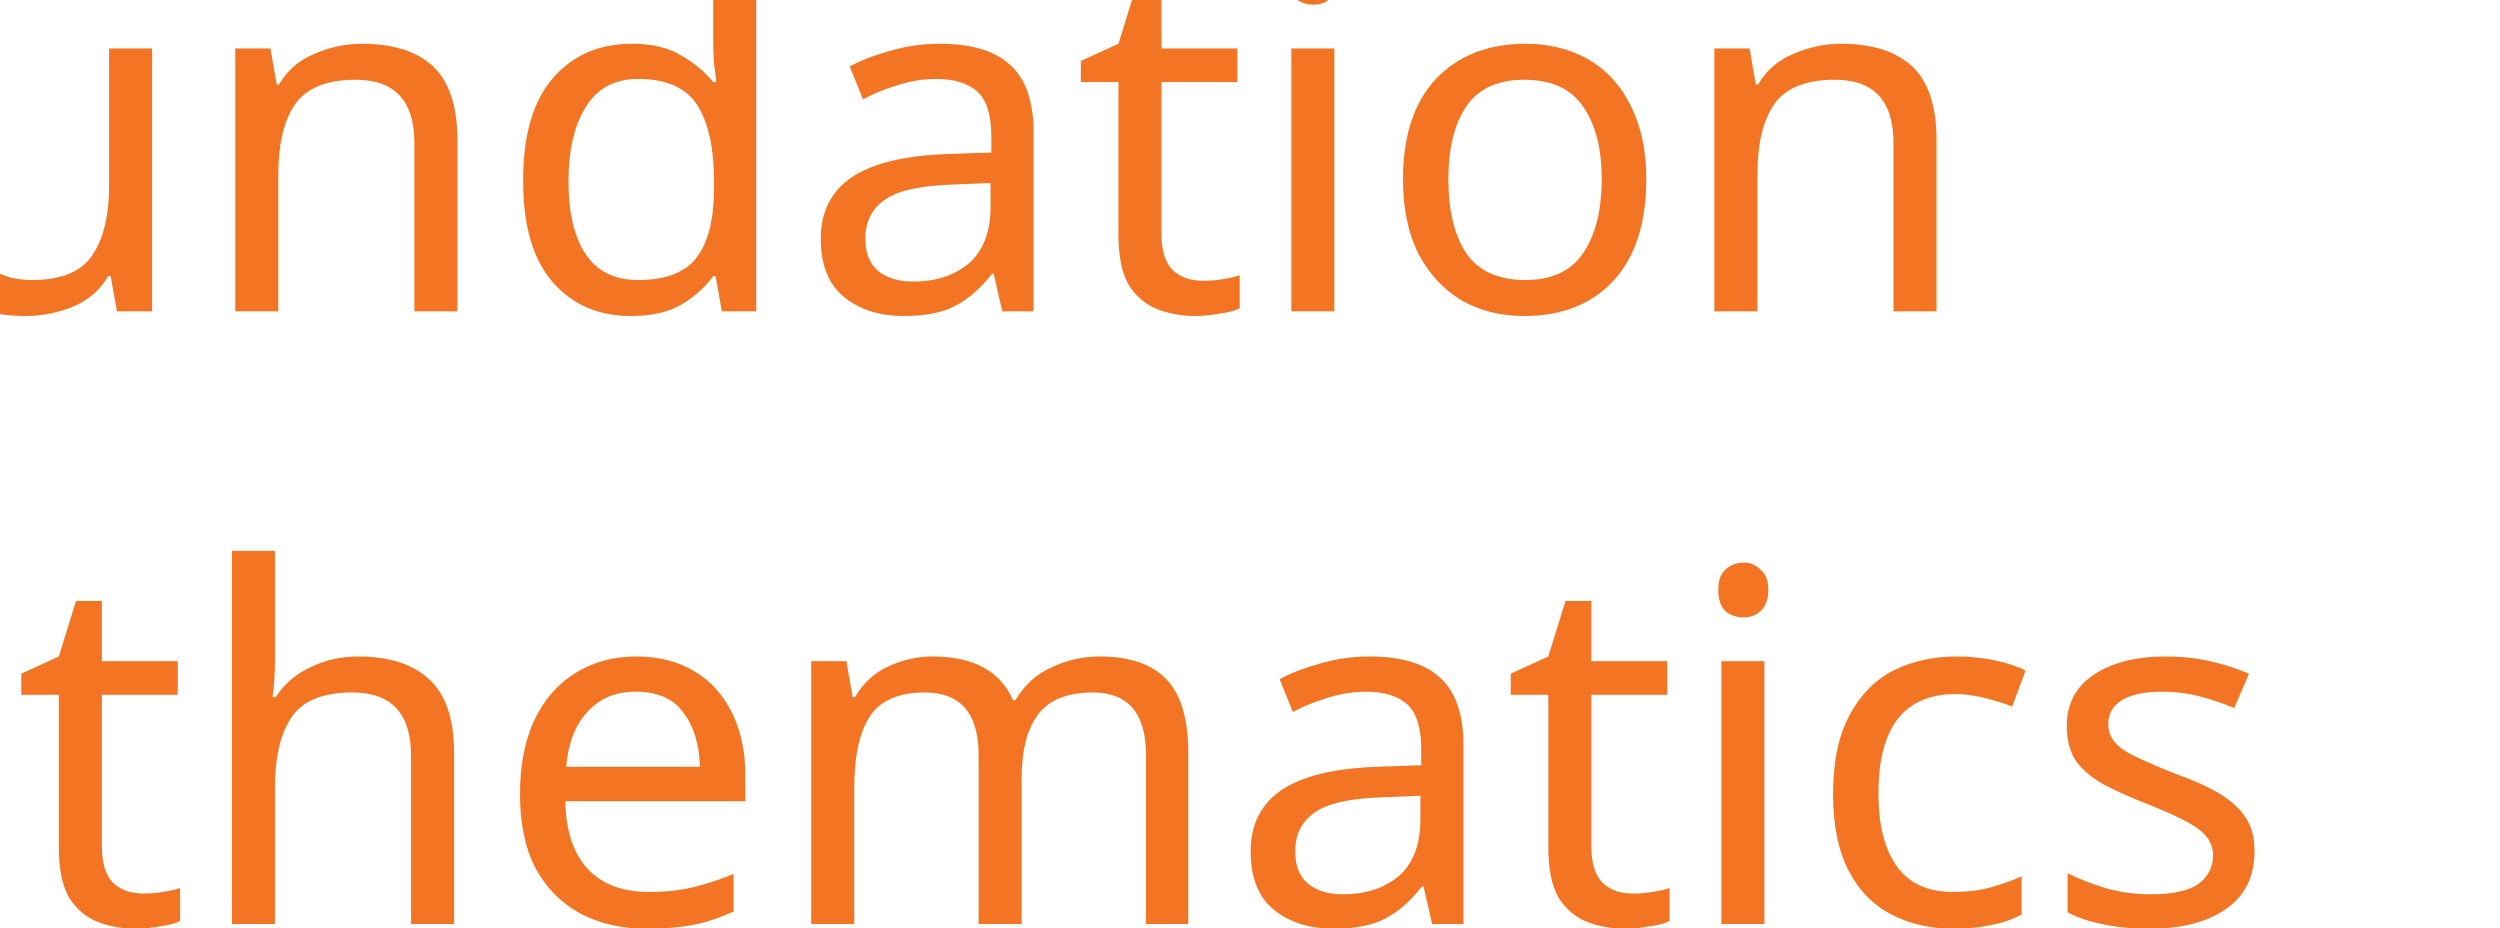
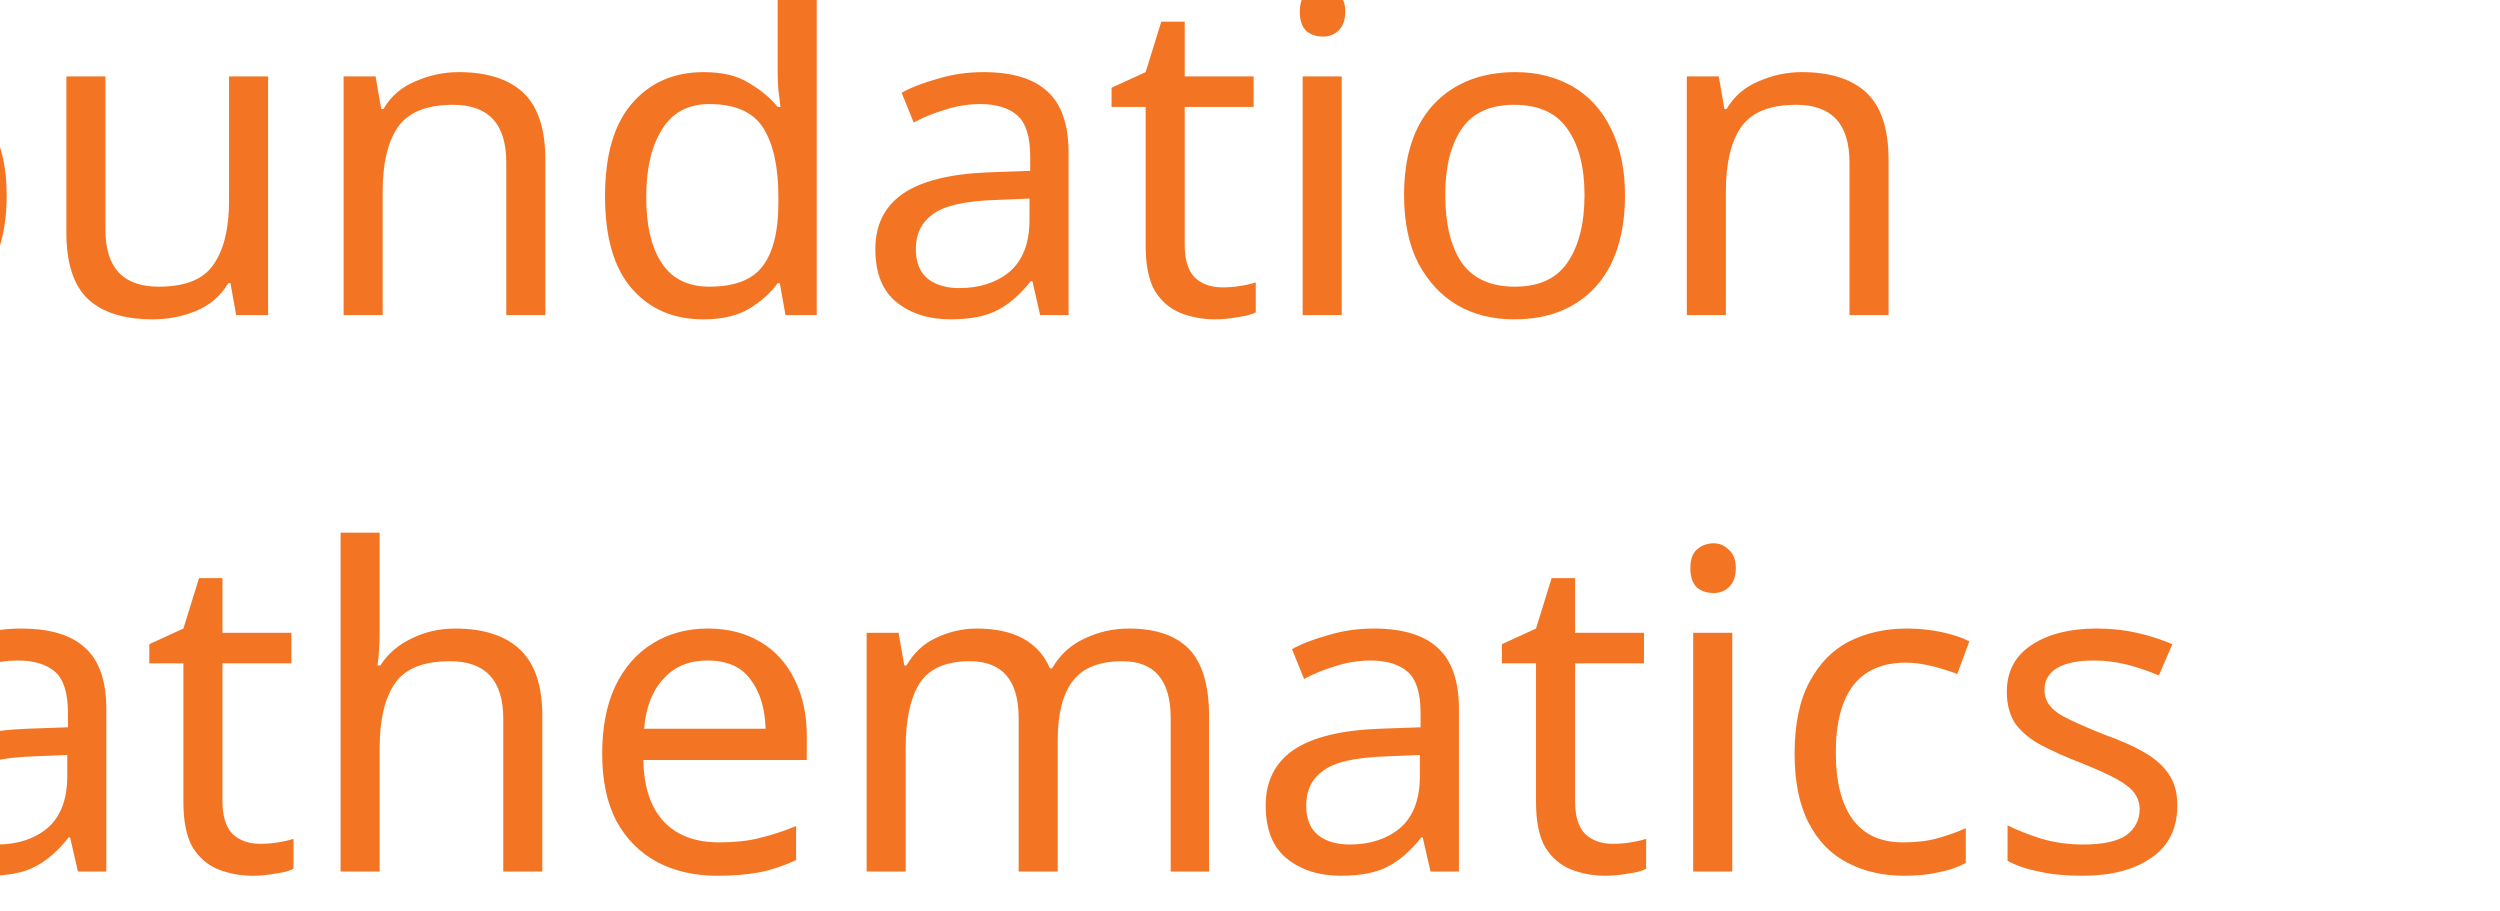
- <svg xmlns="http://www.w3.org/2000/svg" width="71.975mm" height="26.706mm" viewBox="0 0 71.975 26.706" version="1.1" id="svg1051">
+ <svg xmlns="http://www.w3.org/2000/svg" width="79.258mm" height="28.87mm" viewBox="0 0 79.258 28.87" version="1.1" id="svg1051">
  <defs id="defs1045">
    <clipPath id="clip1">
      <path d="m 0,110 h 531.312 v 43.898 H 0 Z m 0,0" id="path112" />
    </clipPath>
  </defs>
-   <g id="layer1" transform="translate(8.461723,-119.6463)">
+   <g id="layer1" transform="translate(12.58207,-118.6197)">
    <g id="g2704" transform="matrix(1.441411,0,0,1.441411,-84.98662,-32.39582)">
-       <text id="text2683" y="111.7" x="77.682" style="font-style:normal;font-variant:normal;font-weight:normal;font-stretch:normal;font-size:9.79px;line-height:1.25;font-family:Dyuthi;-inkscape-font-specification:'Dyuthi, Normal';font-variant-ligatures:normal;font-variant-caps:normal;font-variant-numeric:normal;font-feature-settings:normal;text-align:center;letter-spacing:0px;word-spacing:0px;writing-mode:lr-tb;text-anchor:middle;fill:#f37523;fill-opacity:1;stroke:none;stroke-width:0.191" xml:space="preserve">
-         <tspan id="tspan2693" style="font-style:normal;font-variant:normal;font-weight:normal;font-stretch:normal;font-size:9.79px;font-family:Dyuthi;-inkscape-font-specification:'Dyuthi, Normal';font-variant-ligatures:normal;font-variant-caps:normal;font-variant-numeric:normal;font-feature-settings:normal;text-align:center;writing-mode:lr-tb;text-anchor:middle;fill:#f37523;fill-opacity:1;stroke-width:0.191" y="111.7" x="77.682">Foundation</tspan>
-         <tspan style="font-style:normal;font-variant:normal;font-weight:normal;font-stretch:normal;font-size:9.79px;font-family:Dyuthi;-inkscape-font-specification:'Dyuthi, Normal';font-variant-ligatures:normal;font-variant-caps:normal;font-variant-numeric:normal;font-feature-settings:normal;text-align:center;writing-mode:lr-tb;text-anchor:middle;fill:#f37523;fill-opacity:1;stroke-width:0.191" y="123.938" x="77.682" id="tspan822">Mathematics</tspan>
+       <text id="text2683" y="111.7" x="77.682" style="font-style:normal;font-variant:normal;font-weight:normal;font-stretch:normal;font-size:9.79px;line-height:1.25;font-family:Forte;-inkscape-font-specification:'Forte, Normal';font-variant-ligatures:normal;font-variant-caps:normal;font-variant-numeric:normal;font-variant-east-asian:normal;text-align:center;letter-spacing:0px;word-spacing:0px;writing-mode:lr-tb;text-anchor:middle;fill:#f37523;fill-opacity:1;stroke:none;stroke-width:0.191" xml:space="preserve">
+         <tspan id="tspan2693" style="font-style:normal;font-variant:normal;font-weight:normal;font-stretch:normal;font-size:9.79px;font-family:Forte;-inkscape-font-specification:'Forte, Normal';font-variant-ligatures:normal;font-variant-caps:normal;font-variant-numeric:normal;font-variant-east-asian:normal;text-align:center;writing-mode:lr-tb;text-anchor:middle;fill:#f37523;fill-opacity:1;stroke-width:0.191" y="111.7" x="77.682">Foundation</tspan>
+         <tspan style="font-style:normal;font-variant:normal;font-weight:normal;font-stretch:normal;font-size:9.79px;font-family:Forte;-inkscape-font-specification:'Forte, Normal';font-variant-ligatures:normal;font-variant-caps:normal;font-variant-numeric:normal;font-variant-east-asian:normal;text-align:center;writing-mode:lr-tb;text-anchor:middle;fill:#f37523;fill-opacity:1;stroke-width:0.191" y="123.938" x="77.682" id="tspan822">Mathematics</tspan>
      </text>
    </g>
  </g>
</svg>
